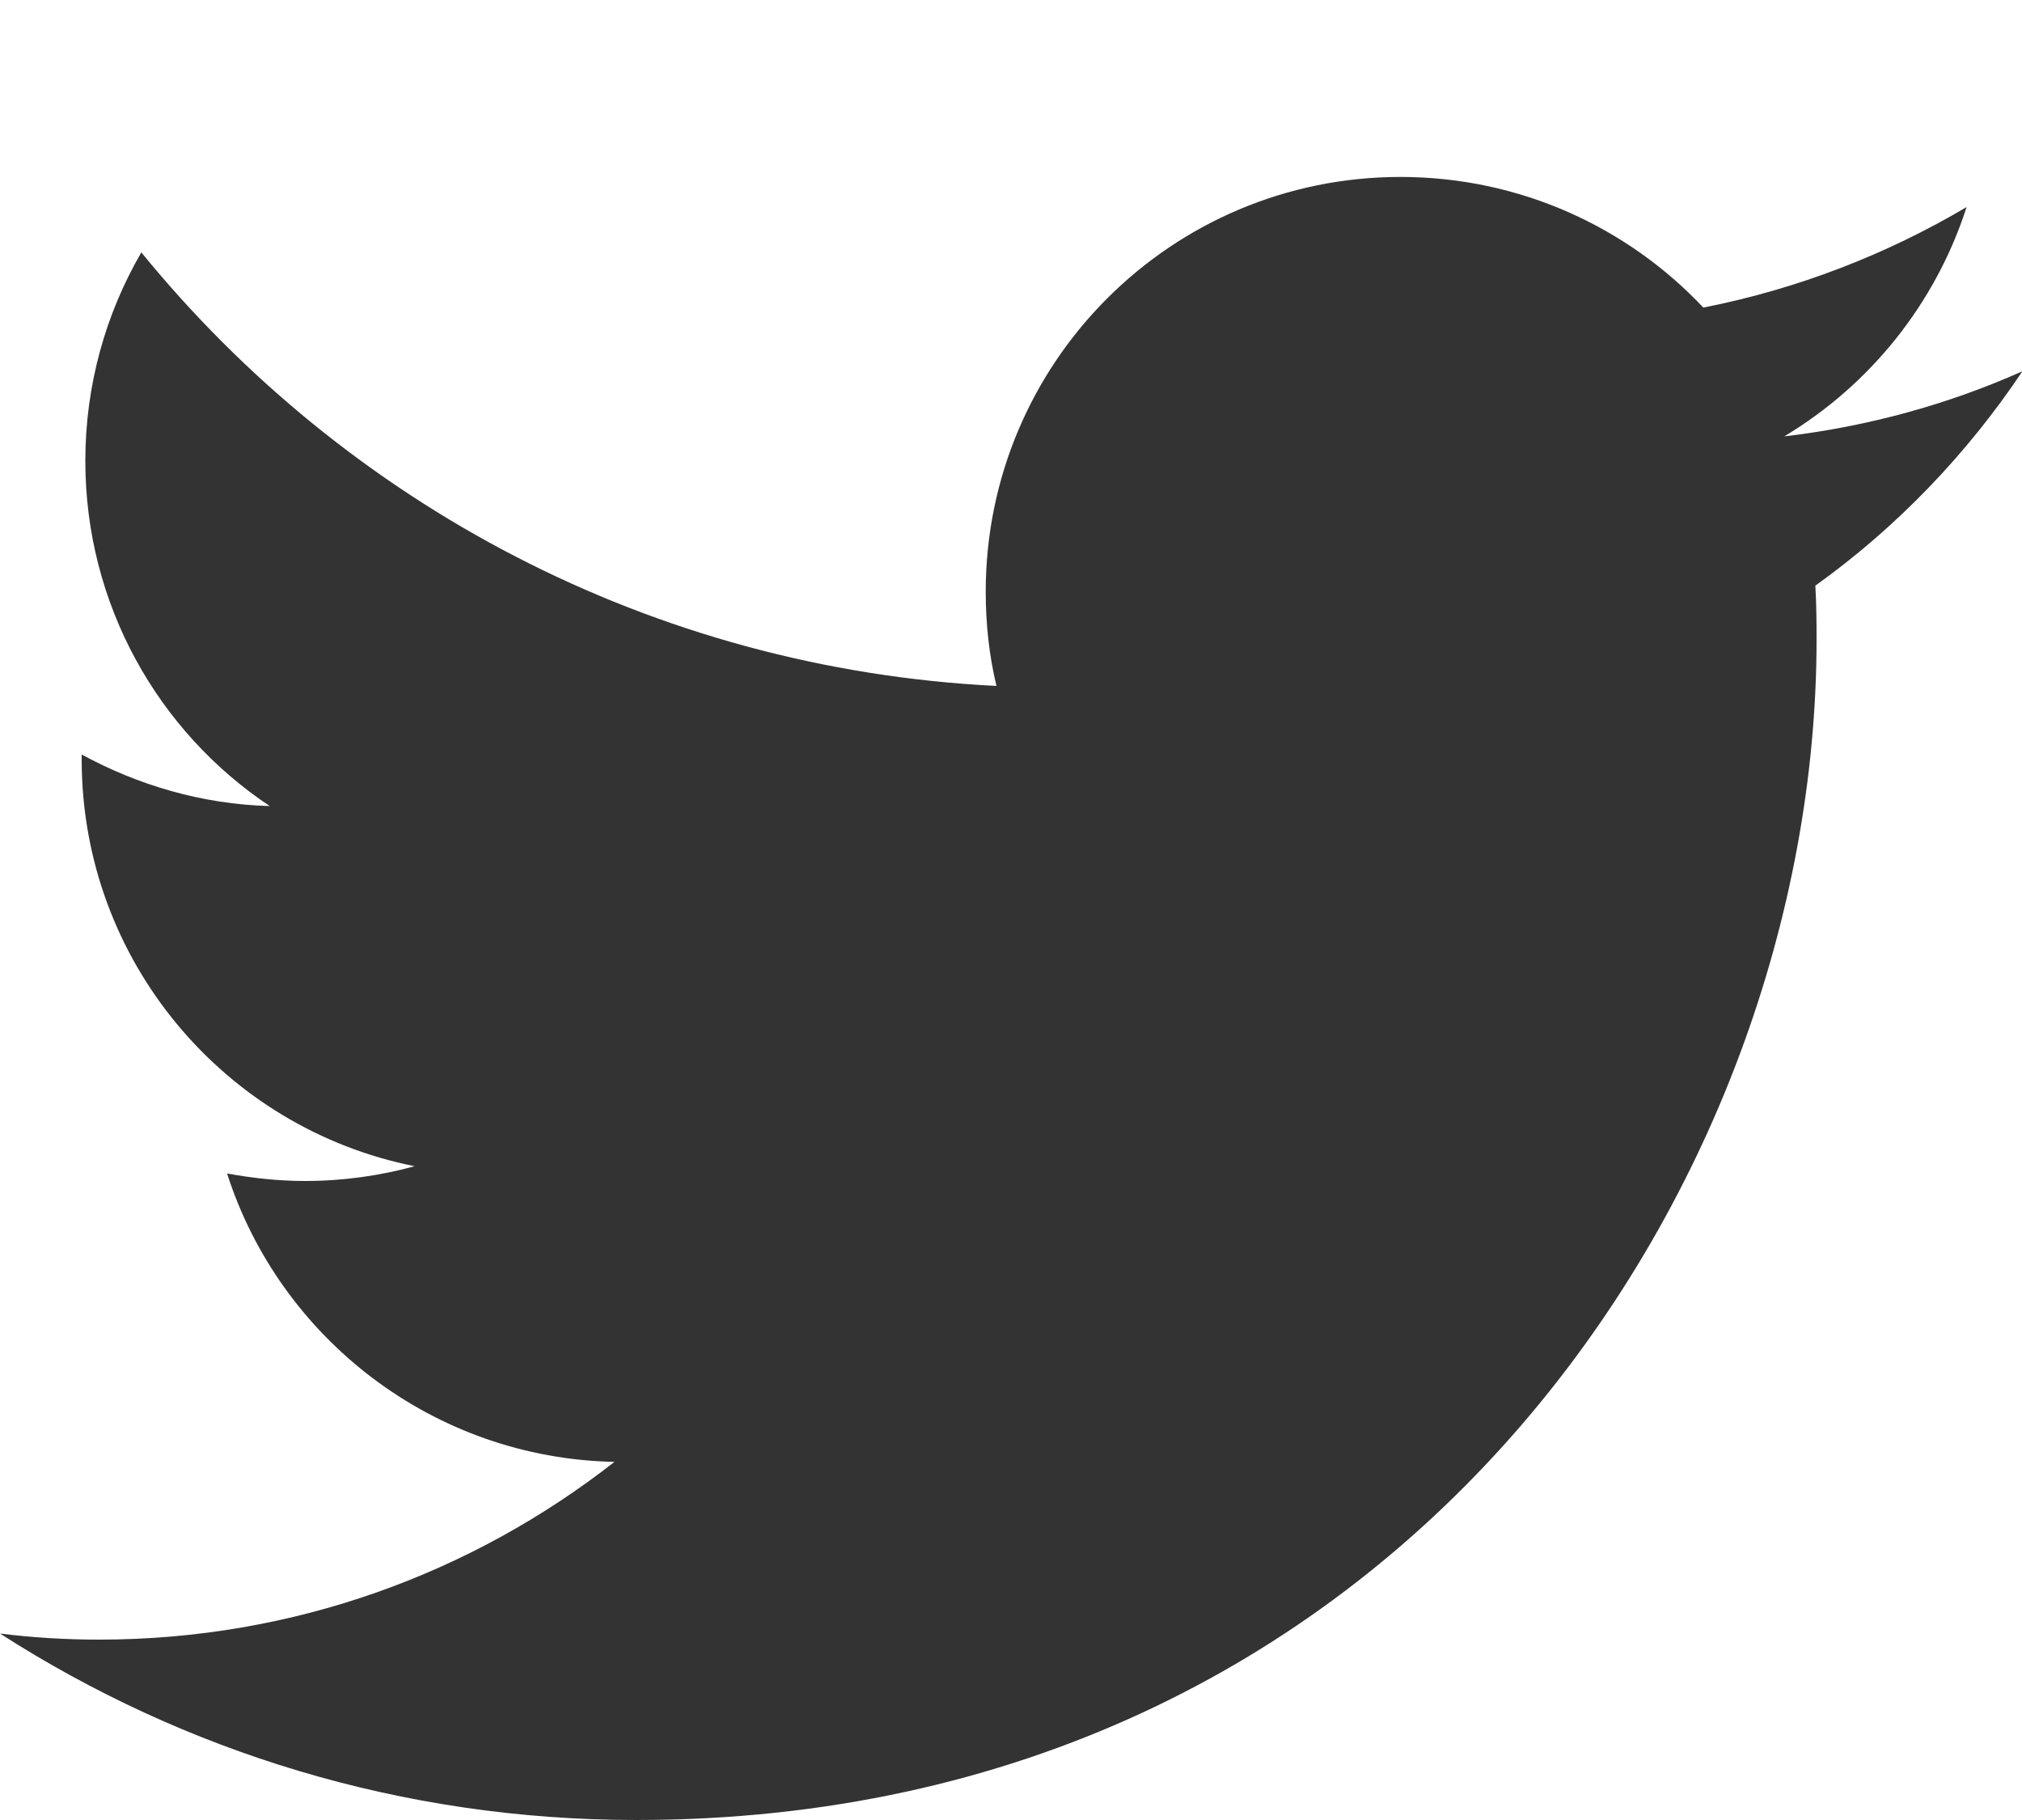
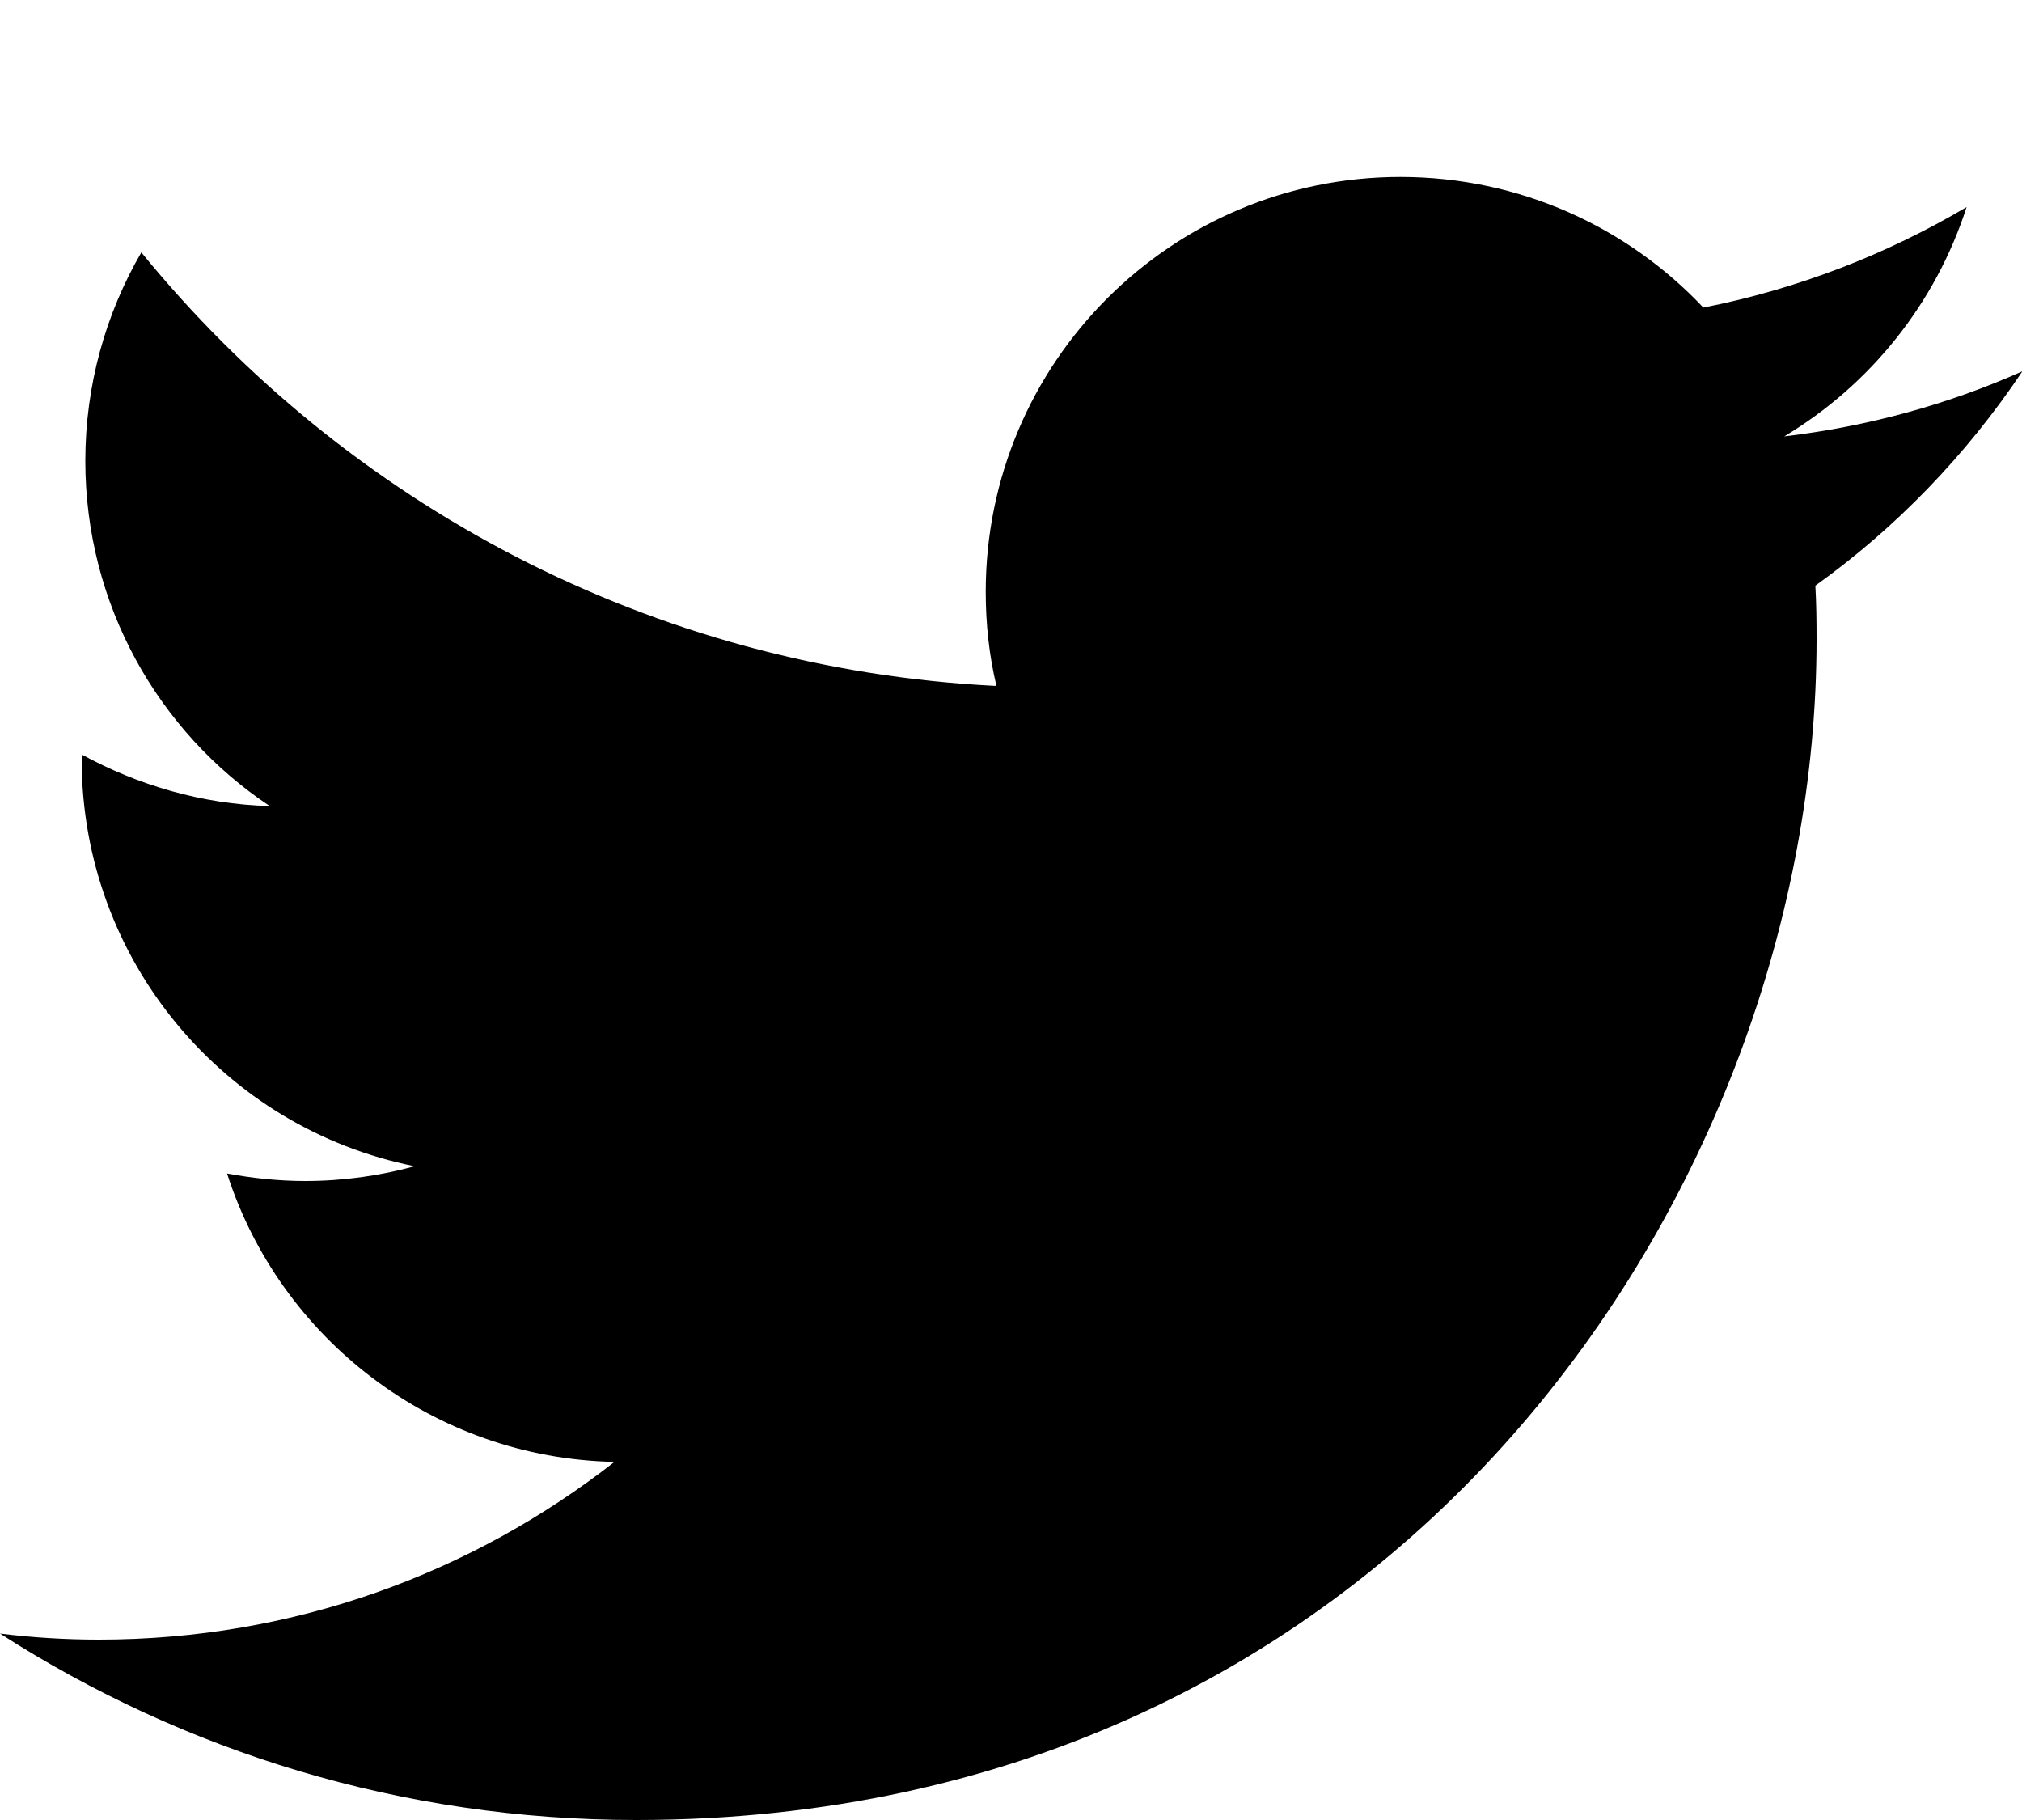
<svg xmlns="http://www.w3.org/2000/svg" width="10px" height="9px" viewBox="0 0 10 9" version="1.1">
  <defs />
-   <g id="1.0" stroke="none" stroke-width="1" fill-rule="evenodd" opacity="0.8">
+   <g id="1.0" stroke="none" stroke-width="1" fill-rule="evenodd">
    <g id="1@2x" transform="translate(-32, -273)">
      <path d="M42.002,274.836 C41.634,275 41.238,275.109 40.824,275.158 C41.248,274.904 41.572,274.502 41.726,274.024 C41.33,274.258 40.891,274.429 40.424,274.521 C40.049,274.123 39.516,273.875 38.926,273.875 C37.793,273.875 36.875,274.793 36.875,275.926 C36.875,276.086 36.892,276.242 36.928,276.392 C35.222,276.307 33.711,275.49 32.699,274.248 C32.523,274.551 32.422,274.904 32.422,275.279 C32.422,275.99 32.783,276.619 33.334,276.986 C32.998,276.977 32.681,276.882 32.404,276.731 L32.404,276.756 C32.404,277.75 33.111,278.58 34.051,278.767 C33.879,278.814 33.697,278.84 33.509,278.84 C33.377,278.84 33.25,278.826 33.123,278.803 C33.384,279.617 34.142,280.211 35.039,280.229 C34.336,280.779 33.453,281.108 32.49,281.108 C32.324,281.108 32.162,281.098 32,281.078 C32.91,281.662 33.988,282 35.146,282 C38.92,282 40.984,278.873 40.984,276.162 C40.984,276.072 40.983,275.984 40.978,275.896 C41.379,275.609 41.726,275.248 42.002,274.836 L42.002,274.836 Z" id="407-twitter" />
    </g>
  </g>
</svg>
